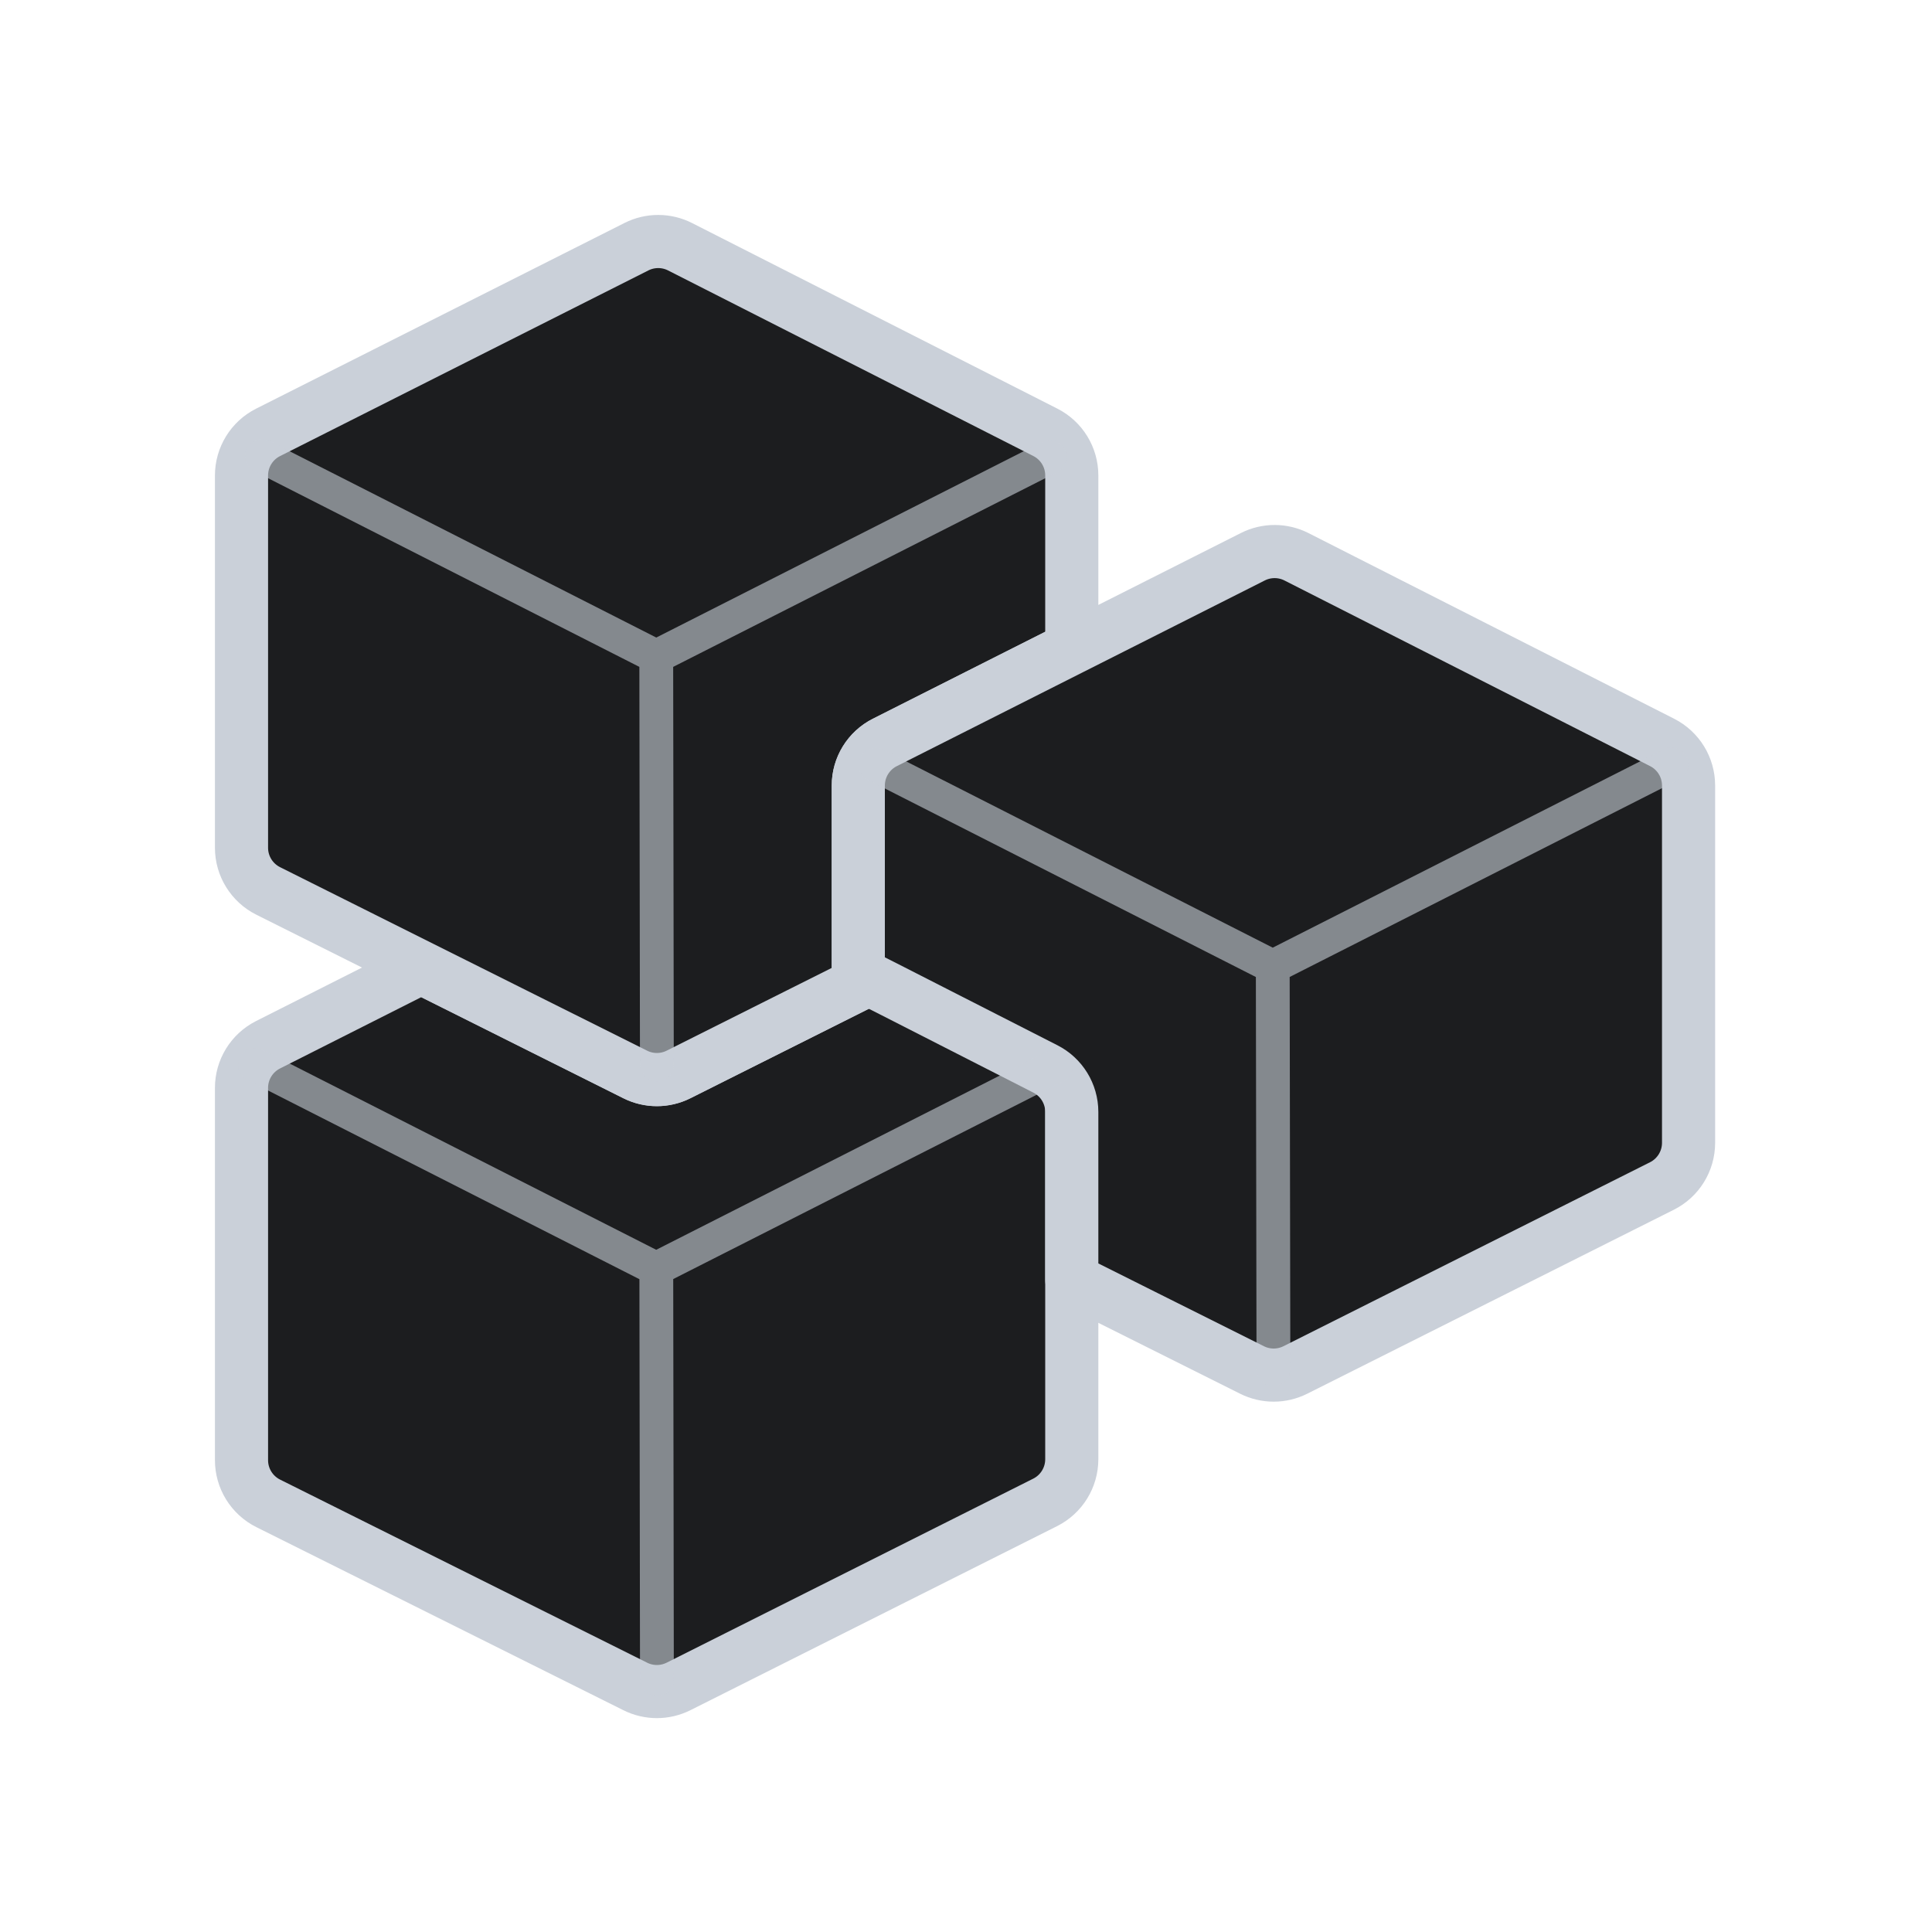
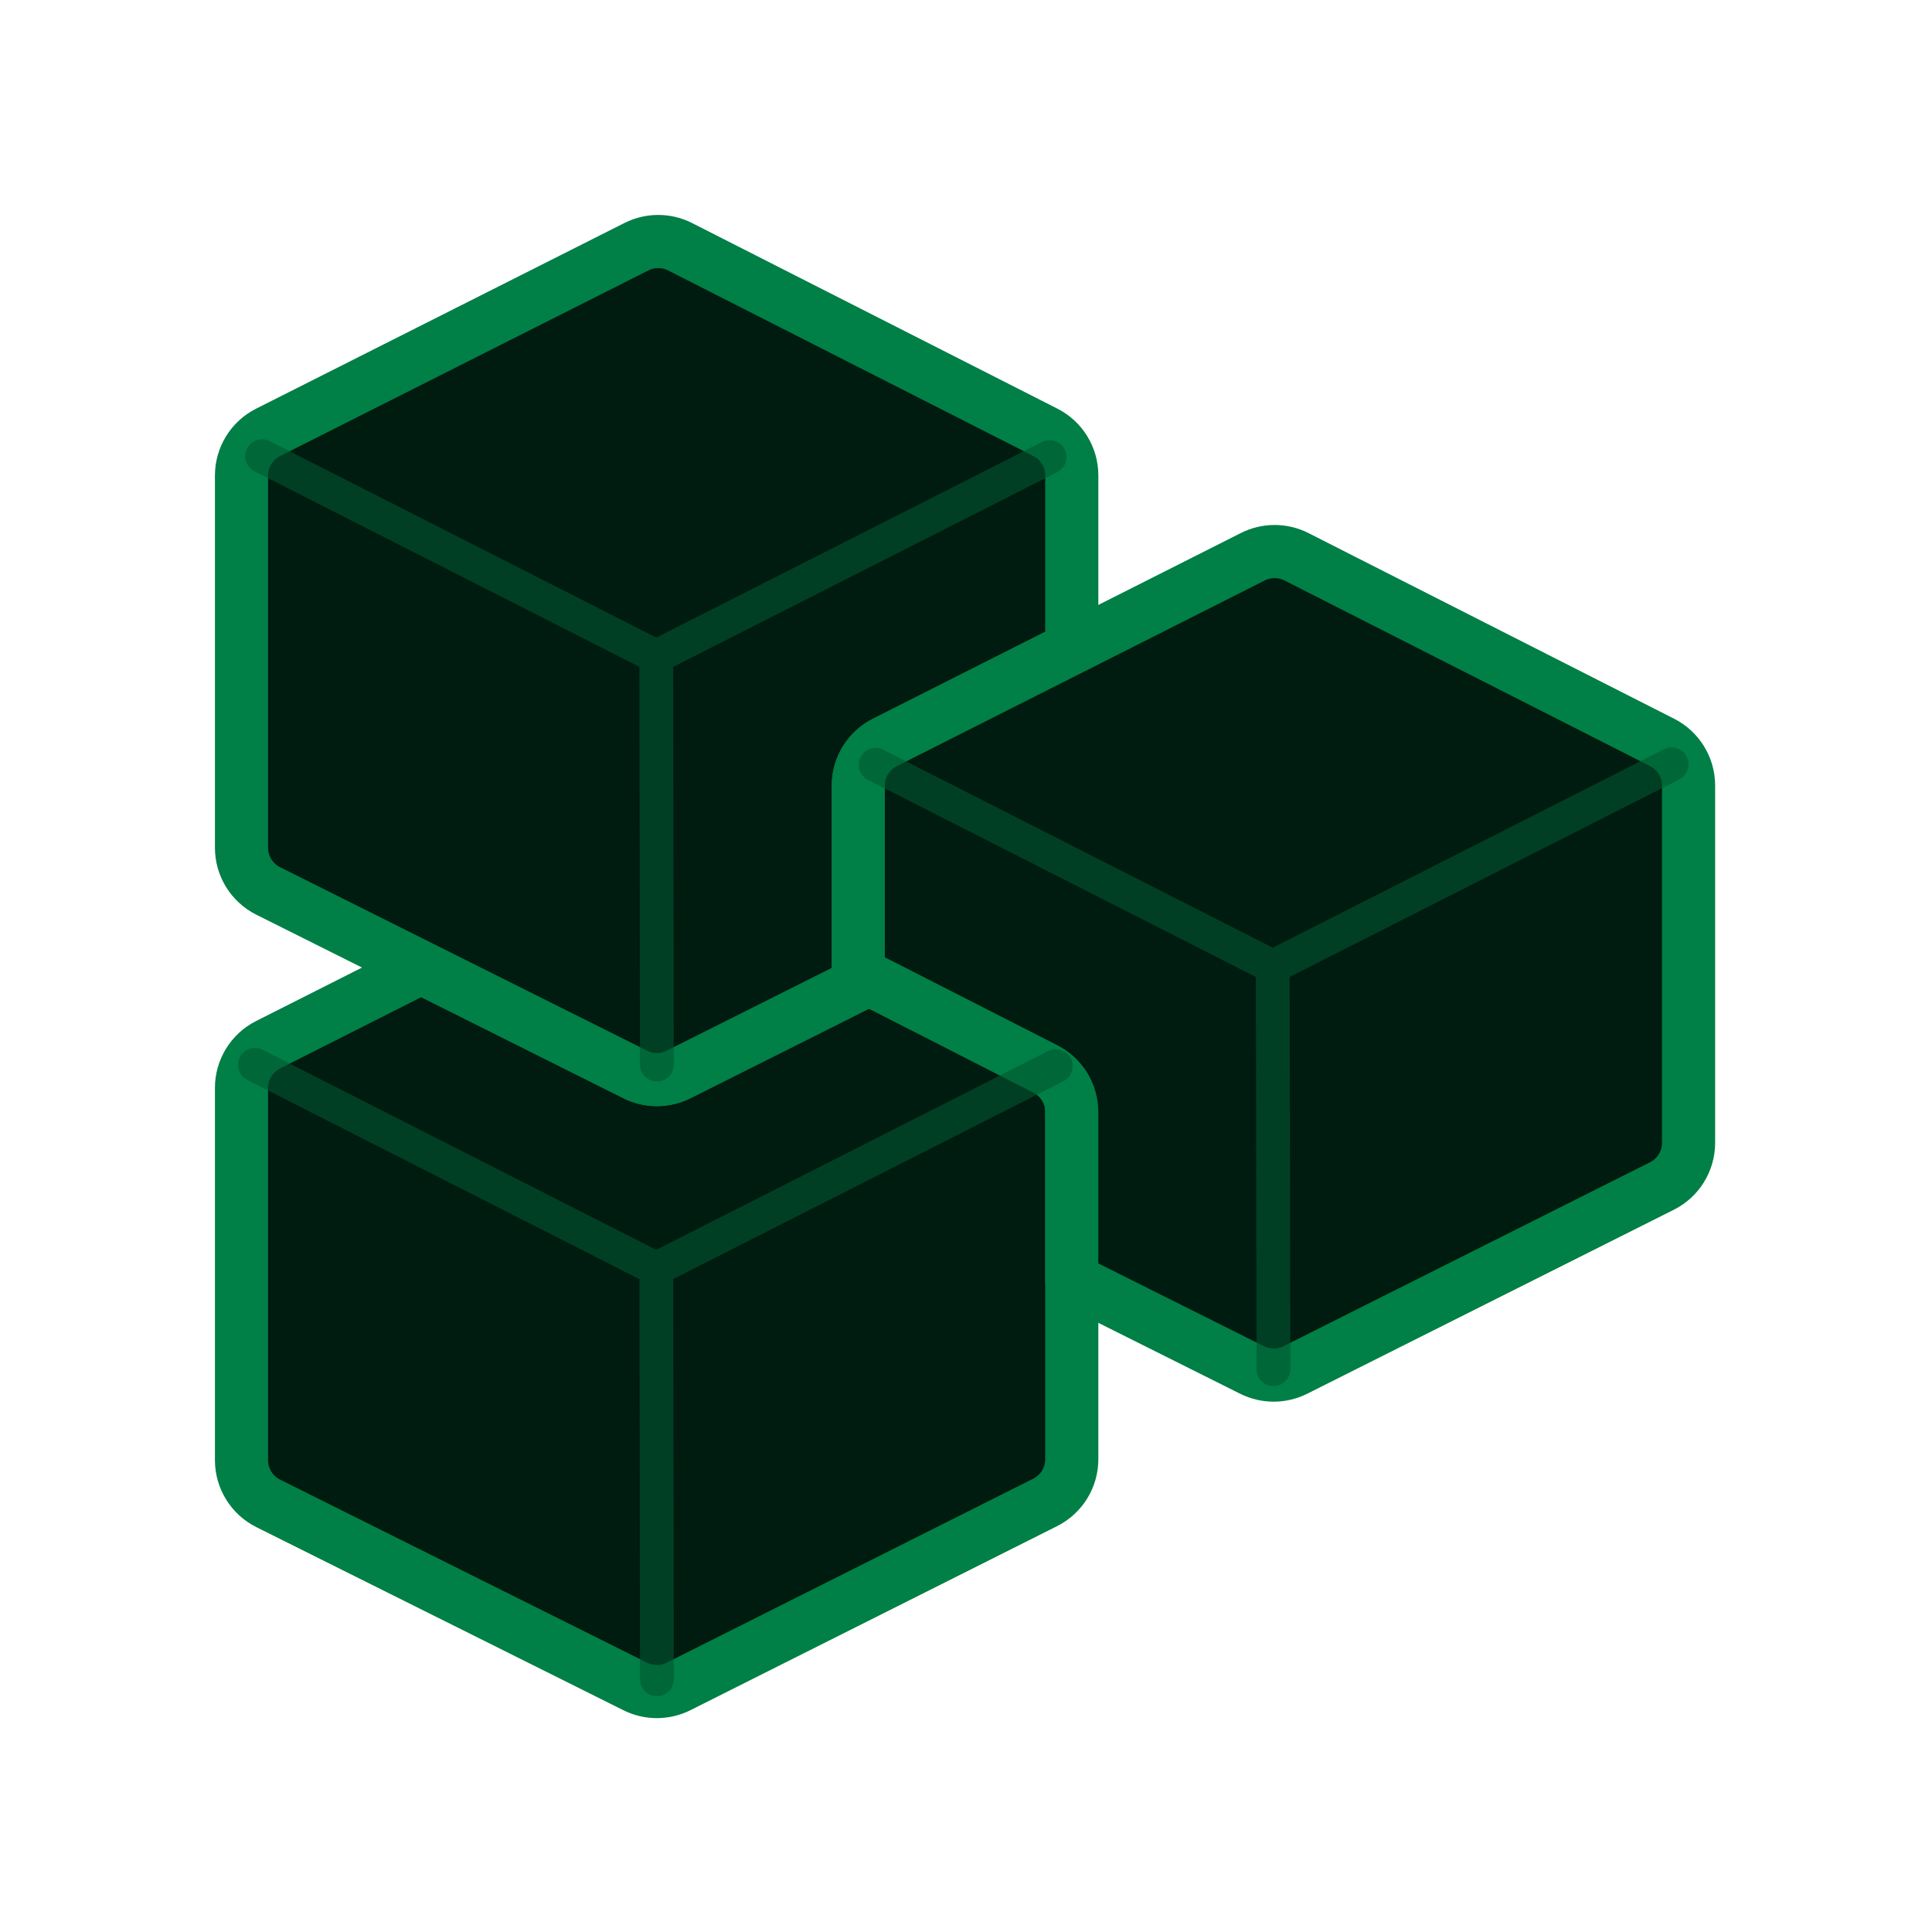
<svg xmlns="http://www.w3.org/2000/svg" width="40" height="40" fill="none">
-   <path d="M22.19 22.522v7.69a1 1 0 0 1-.552.894l-7.59 3.81a1 1 0 0 1-.896 0l-7.598-3.79A1 1 0 0 1 5 30.23v-7.706a1 1 0 0 1 .549-.893L8.72 20.03l4.432 2.217a1 1 0 0 0 .896 0l3.722-1.866.71-.36 3.164 1.611a1 1 0 0 1 .546.891Z" fill="#1C1D1F" stroke="#CAD0D9" stroke-width="1.1" stroke-linecap="round" stroke-linejoin="round" />
-   <path d="M22.19 9.843v3.576l-3.87 1.953a1 1 0 0 0-.55.893v4.114l-3.722 1.866a1 1 0 0 1-.896 0L8.72 20.03l-3.167-1.584A1 1 0 0 1 5 17.552V9.845a1 1 0 0 1 .55-.893l7.628-3.845a1 1 0 0 1 .903.002l7.562 3.842a1 1 0 0 1 .547.892Z" fill="#1C1D1F" stroke="#CAD0D9" stroke-width="1.1" stroke-linecap="round" stroke-linejoin="round" />
-   <path d="M34.96 16.262v7.4a1 1 0 0 1-.552.893l-7.59 3.809a1 1 0 0 1-.896 0l-3.732-1.866v-3.477a1 1 0 0 0-.547-.89l-3.163-1.613-.71-.36v-3.894a1 1 0 0 1 .55-.893l3.87-1.953 3.748-1.891a1 1 0 0 1 .903 0l7.571 3.844a1 1 0 0 1 .548.891Z" fill="#1C1D1F" stroke="#CAD0D9" stroke-width="1.1" stroke-linecap="round" stroke-linejoin="round" />
-   <g opacity=".6" stroke="#CAD0D9" stroke-width=".7" stroke-linecap="round" stroke-linejoin="round">
+   <path d="M22.19 22.522v7.69a1 1 0 0 1-.552.894l-7.59 3.81a1 1 0 0 1-.896 0l-7.598-3.79A1 1 0 0 1 5 30.23v-7.706a1 1 0 0 1 .549-.893L8.72 20.03l4.432 2.217a1 1 0 0 0 .896 0l3.722-1.866.71-.36 3.164 1.611a1 1 0 0 1 .546.891Z" fill="#001b0f" stroke="#007f46" stroke-width="1.1" stroke-linecap="round" stroke-linejoin="round" />
+   <path d="M22.19 9.843v3.576l-3.87 1.953a1 1 0 0 0-.55.893v4.114l-3.722 1.866a1 1 0 0 1-.896 0L8.72 20.03l-3.167-1.584A1 1 0 0 1 5 17.552V9.845a1 1 0 0 1 .55-.893l7.628-3.845a1 1 0 0 1 .903.002l7.562 3.842a1 1 0 0 1 .547.892Z" fill="#001b0f" stroke="#007f46" stroke-width="1.1" stroke-linecap="round" stroke-linejoin="round" />
+   <path d="M34.96 16.262v7.4a1 1 0 0 1-.552.893l-7.59 3.809a1 1 0 0 1-.896 0l-3.732-1.866v-3.477a1 1 0 0 0-.547-.89l-3.163-1.613-.71-.36v-3.894a1 1 0 0 1 .55-.893l3.87-1.953 3.748-1.891a1 1 0 0 1 .903 0l7.571 3.844a1 1 0 0 1 .548.891Z" fill="#001b0f" stroke="#007f46" stroke-width="1.1" stroke-linecap="round" stroke-linejoin="round" />
+   <g opacity=".6" stroke="#005630" stroke-width=".7" stroke-linecap="round" stroke-linejoin="round">
    <path d="m13.601 34.767-.013-8.498-8.31-4.222M13.586 26.268l8.271-4.194" />
  </g>
-   <g opacity=".6" stroke="#CAD0D9" stroke-width=".7" stroke-linecap="round" stroke-linejoin="round">
+   <g opacity=".6" stroke="#005630" stroke-width=".7" stroke-linecap="round" stroke-linejoin="round">
    <path d="m13.6 22.04-.013-8.448-8.161-4.147M13.586 13.593l8.145-4.13" />
  </g>
-   <g opacity=".6" stroke="#CAD0D9" stroke-width=".7" stroke-linecap="round" stroke-linejoin="round">
+   <g opacity=".6" stroke="#005630" stroke-width=".7" stroke-linecap="round" stroke-linejoin="round">
    <path d="m26.365 28.347-.014-8.334-8.222-4.178M26.352 20.012l8.257-4.187" />
  </g>
</svg>
